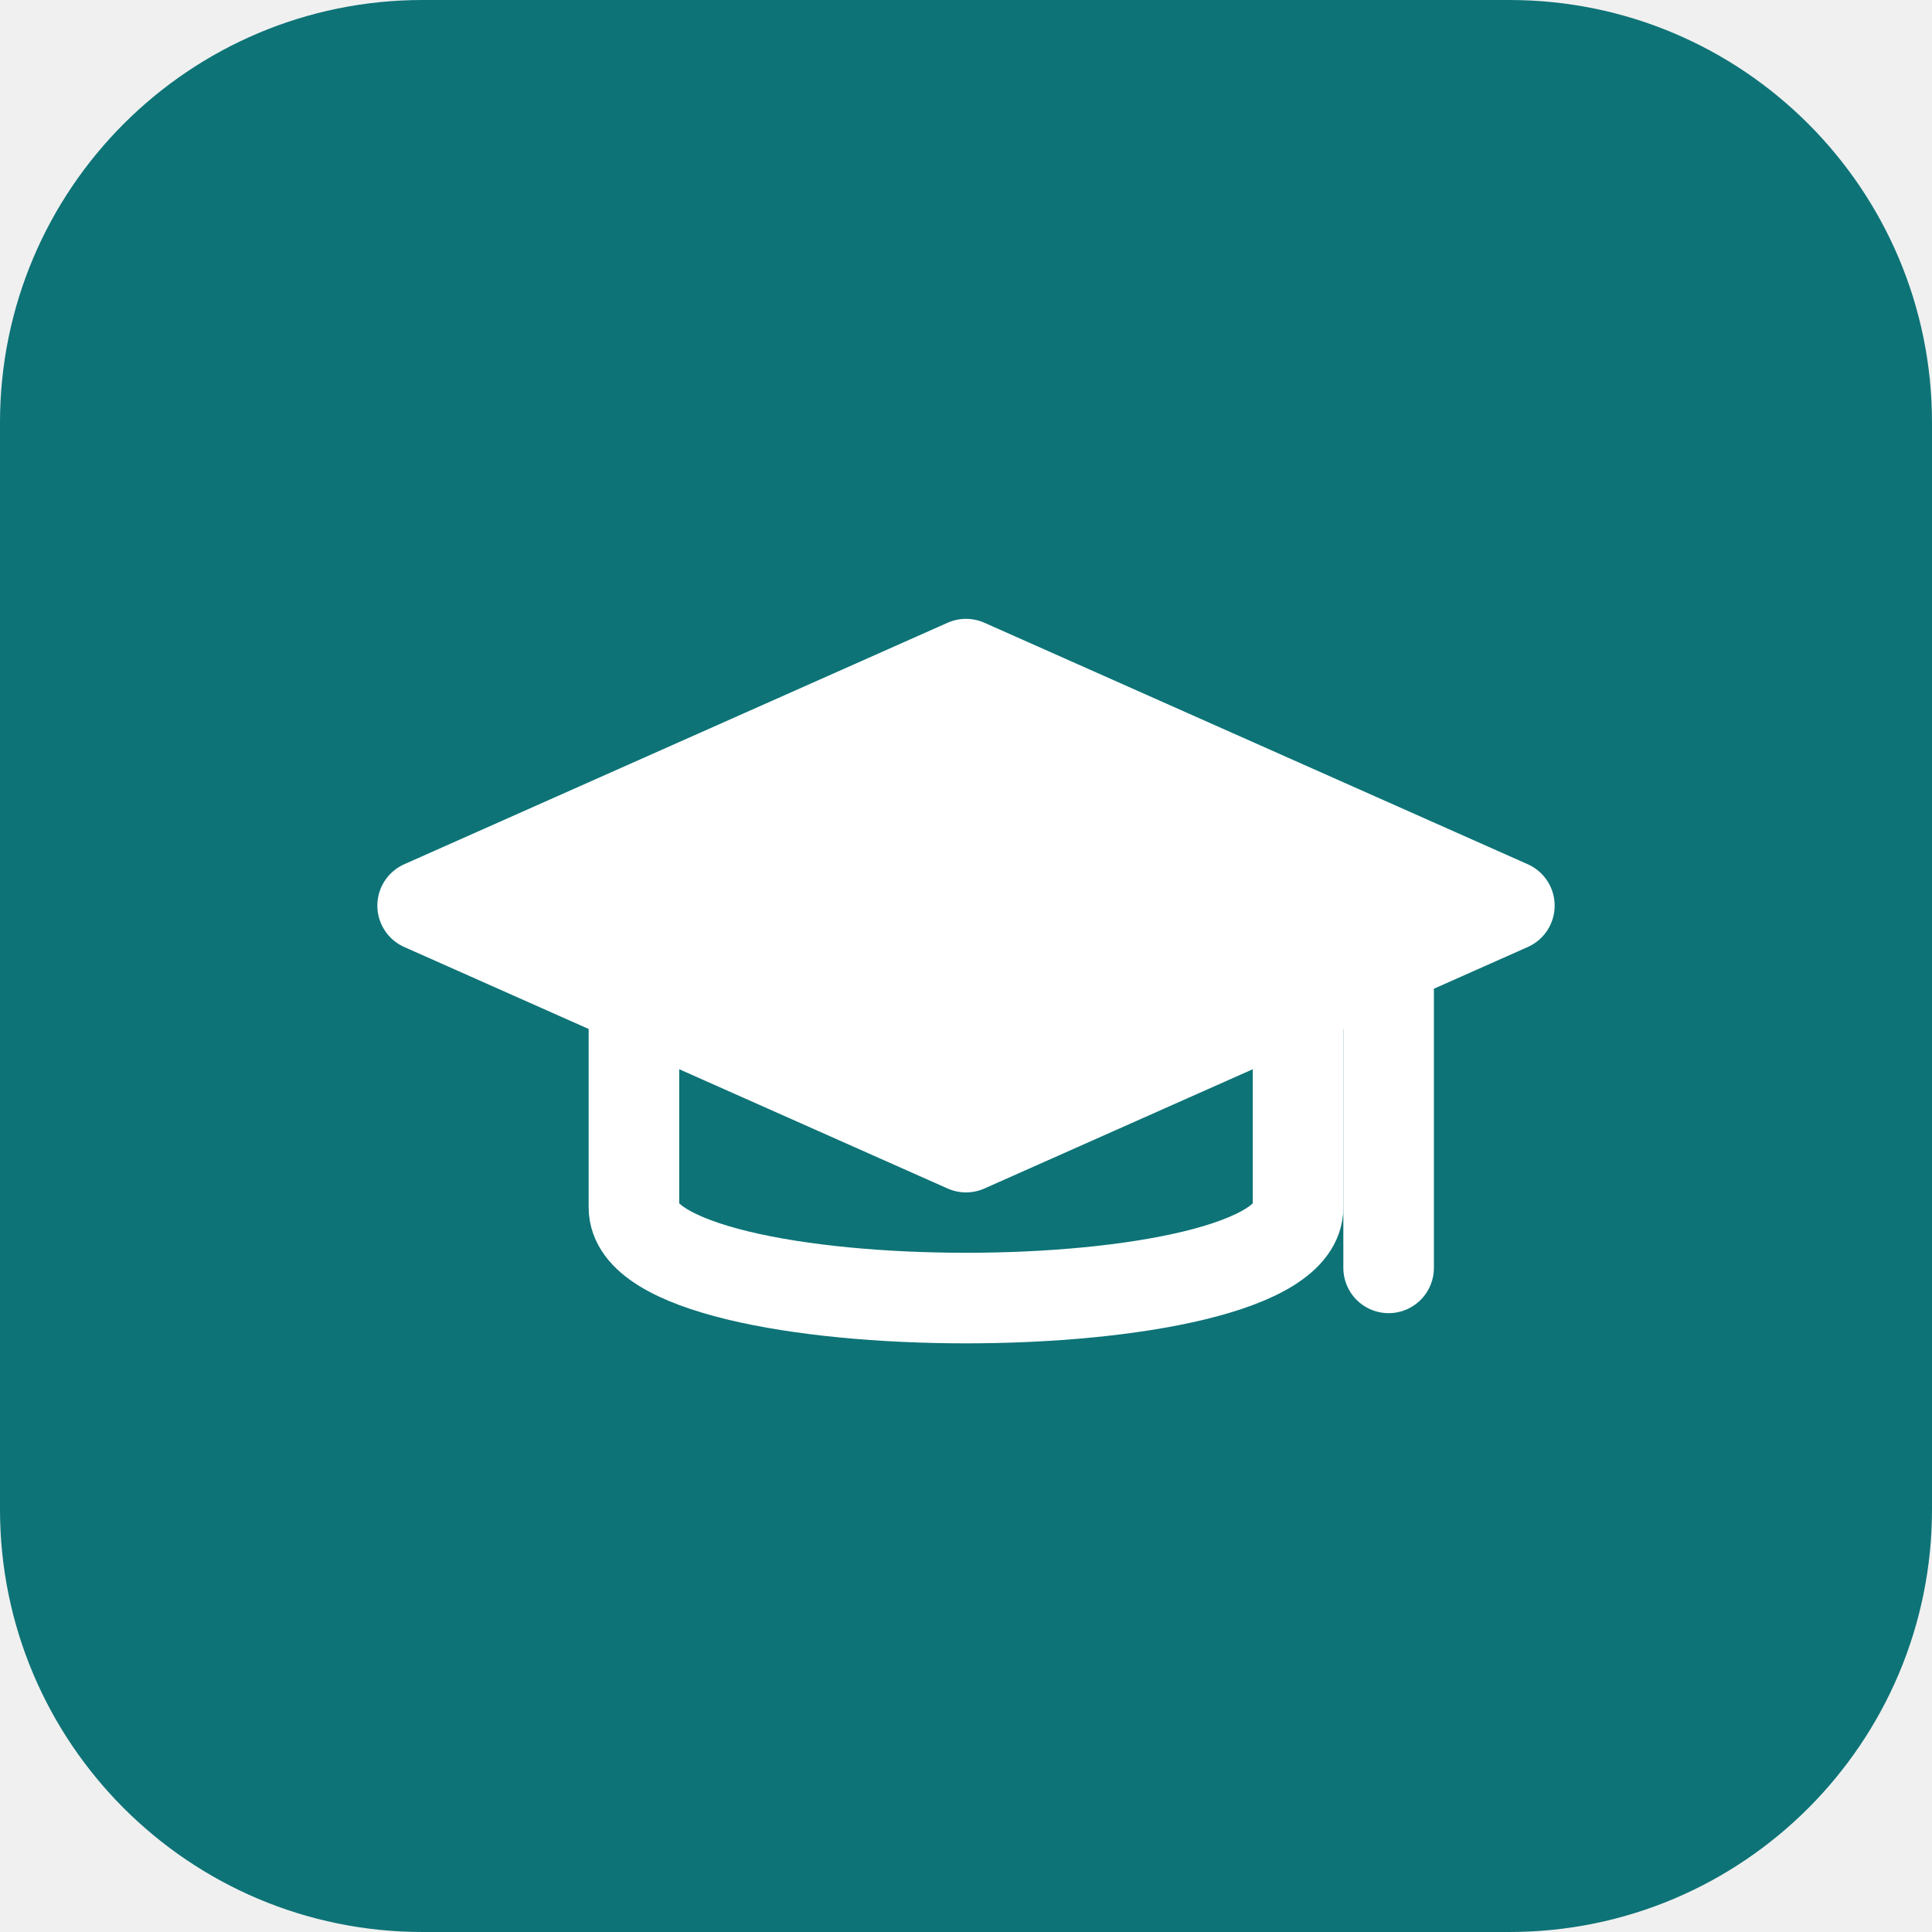
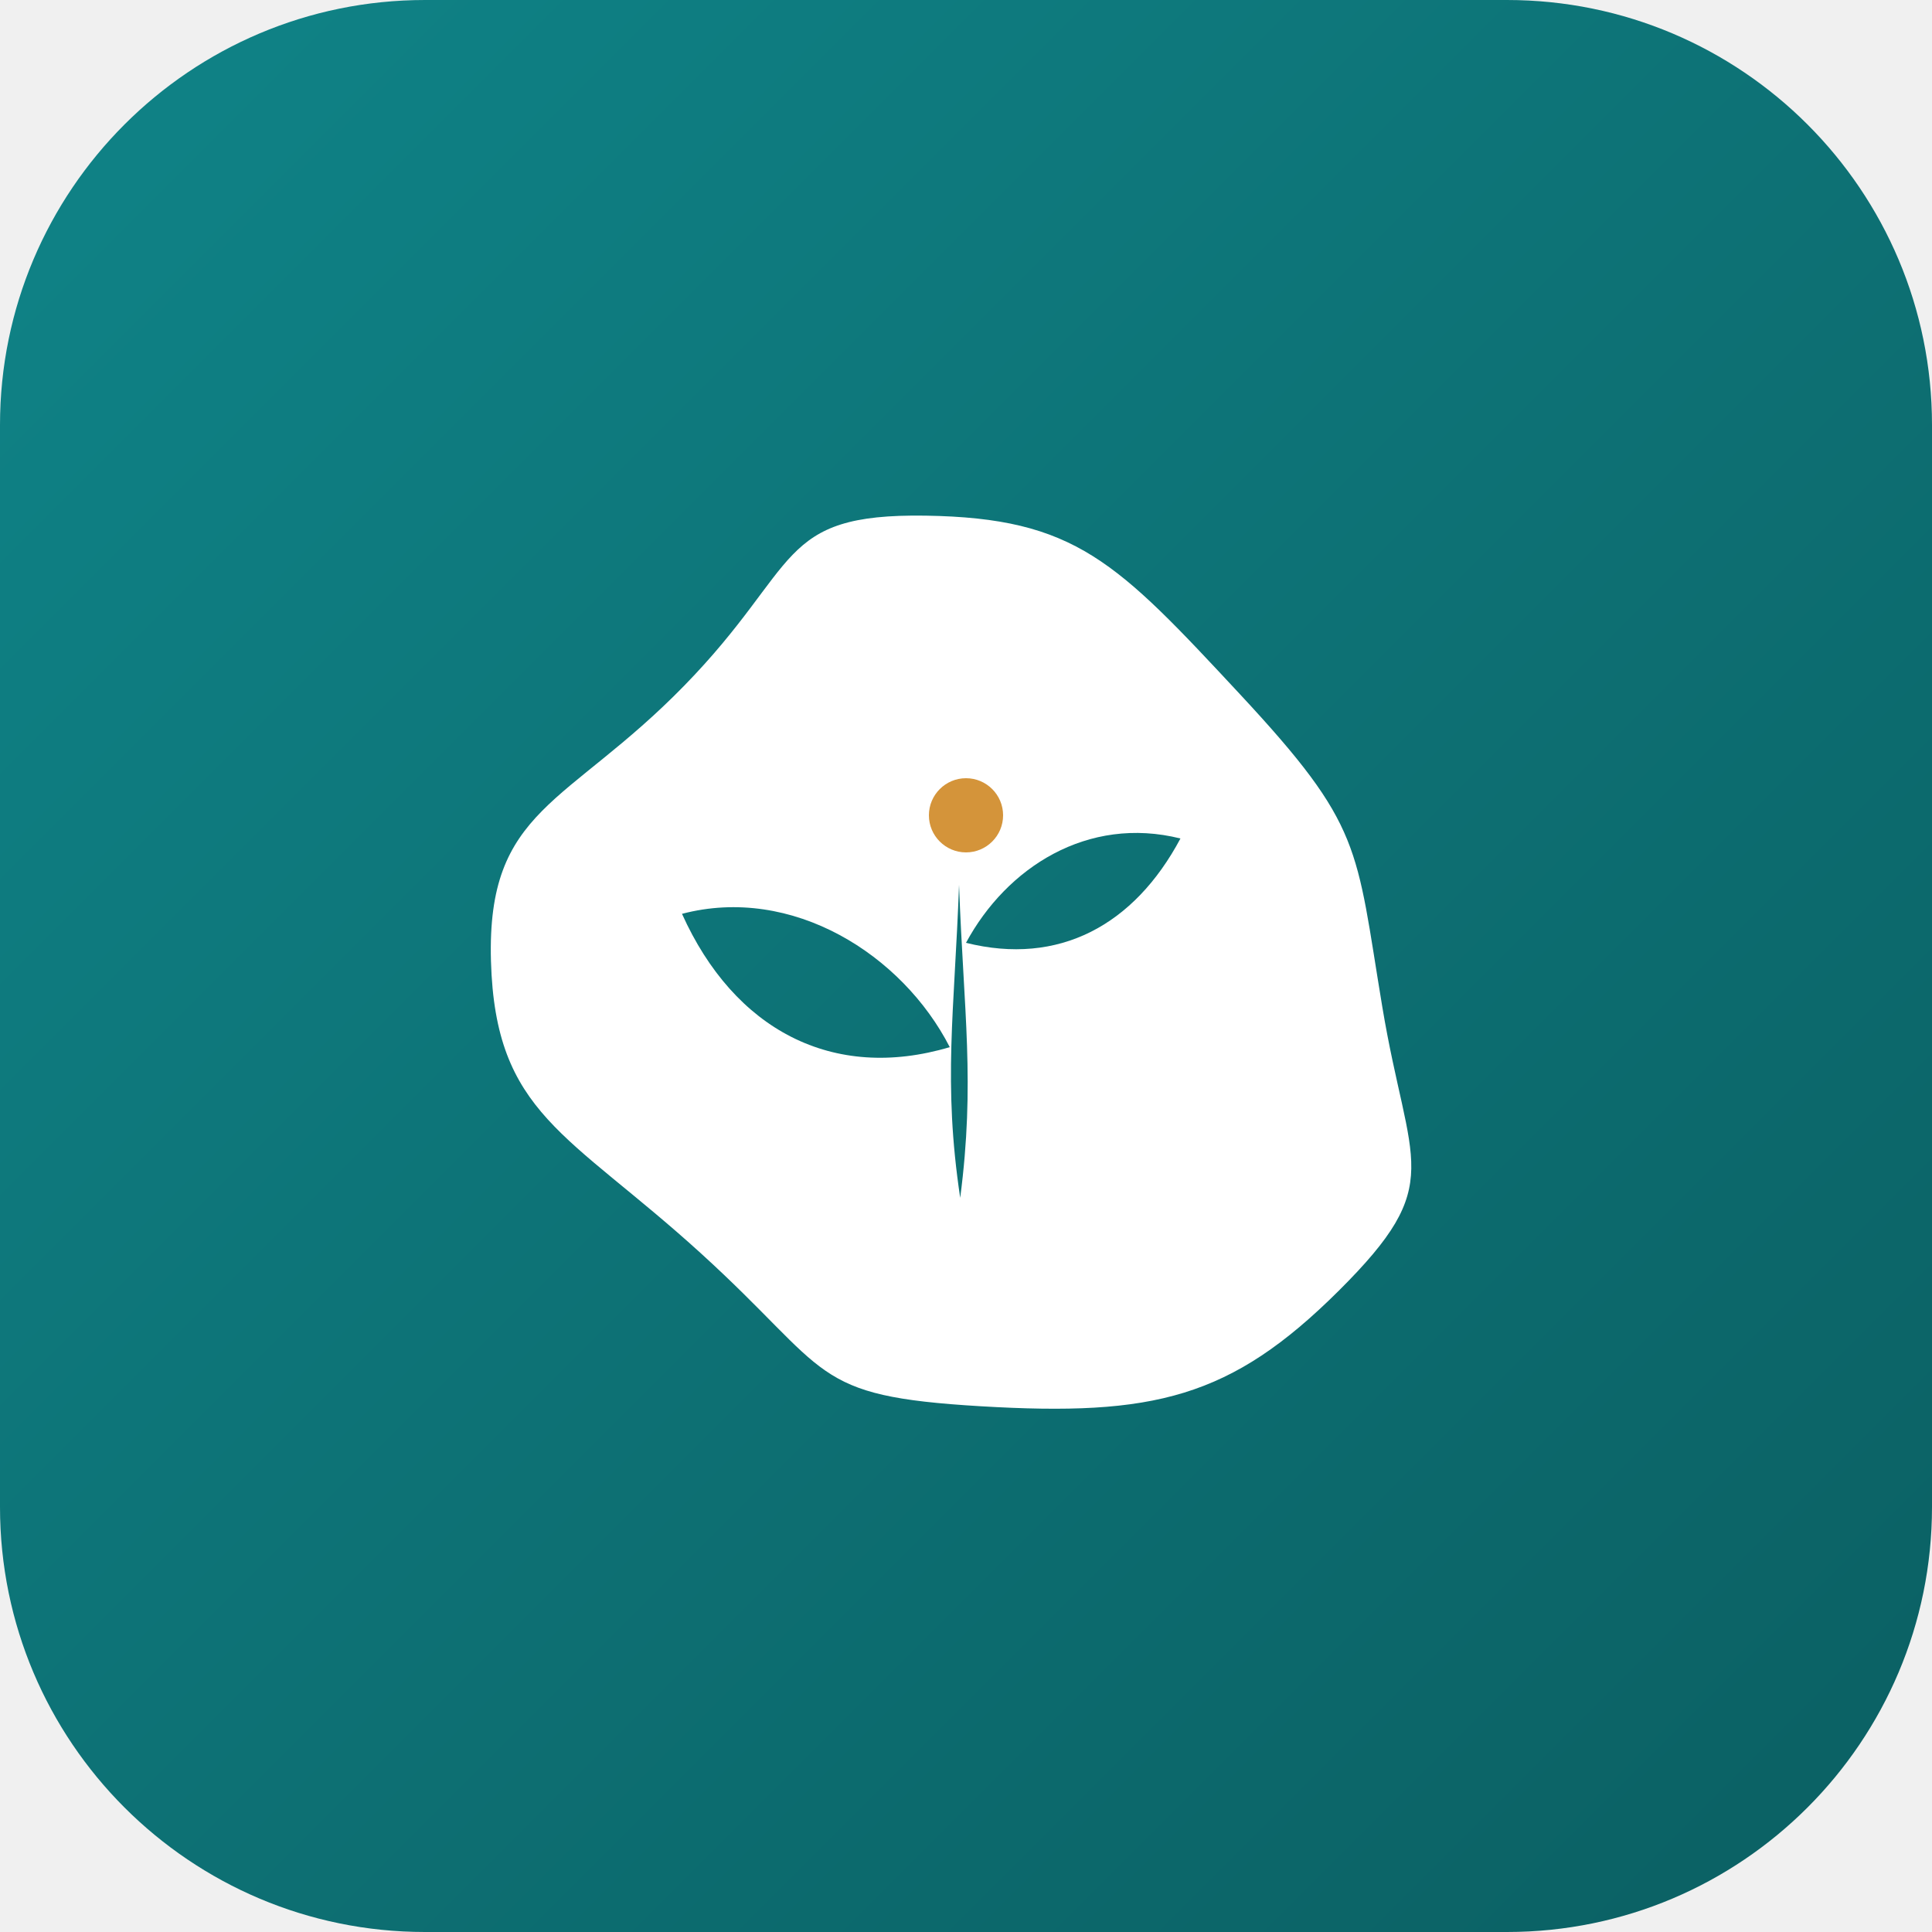
- <svg xmlns="http://www.w3.org/2000/svg" viewBox="0 0 64 64" width="64" height="64">
-   <rect width="64" height="64" rx="14" ry="14" fill="#0D7377" />
-   <g transform="translate(32 33)" fill="none" stroke="white" stroke-width="3" stroke-linecap="round" stroke-linejoin="round">
-     <path d="M-18 -3 L0 -11 L18 -3 L0 5 Z" fill="white" />
-     <path d="M14 -1 L14 9" />
-     <path d="M-11 1 L-11 7 C-11 11 11 11 11 7 L11 1" />
+ <svg xmlns="http://www.w3.org/2000/svg" viewBox="0 0 100 100" width="64" height="64">
+   <defs>
+     <mask id="k">
+       <rect width="100" height="100" fill="#fff" />
+       <path d="M49.5 70 C48 60 49 54 49.4 43 C49.8 54 50.8 60 49.5 70 Z" fill="#000" />
+       <path d="M48.6 57 C38.5 60 30 55.5 25.5 45.5 C35 43 44.5 49 48.6 57 Z" fill="#000" />
+       <path d="M50 48 C58 50 64.5 46.5 68.5 39 C60.5 37 53.5 41.5 50 48 Z" fill="#000" />
+     </mask>
+     <linearGradient id="g" x1="0" y1="0" x2="1" y2="1">
+       <stop offset="0" stop-color="#0F8488" />
+       <stop offset="1" stop-color="#0B5F62" />
+     </linearGradient>
+   </defs>
+   <rect width="100" height="100" rx="22" fill="url(#g)" />
+   <g transform="translate(20,20) scale(0.6)">
+     <path d="M46.51 11.15 C59.46 11.35 62.98 15.11 73.62 26.54 C84.26 37.98 83.60 39.62 85.91 53.51 C88.22 67.40 91.52 68.69 82.17 78.00 C72.83 87.30 66.17 88.86 51.29 87.98 C36.41 87.10 38.49 85.11 27.08 74.74 C15.66 64.37 9.40 62.78 9.02 49.57 C8.65 36.36 15.56 36.20 25.69 25.82 C35.81 15.45 33.57 10.96 46.51 11.15 Z" fill="#fff" mask="url(#k)" />
+     <circle cx="50" cy="37" r="3.2" fill="#D4943A" />
  </g>
</svg>
